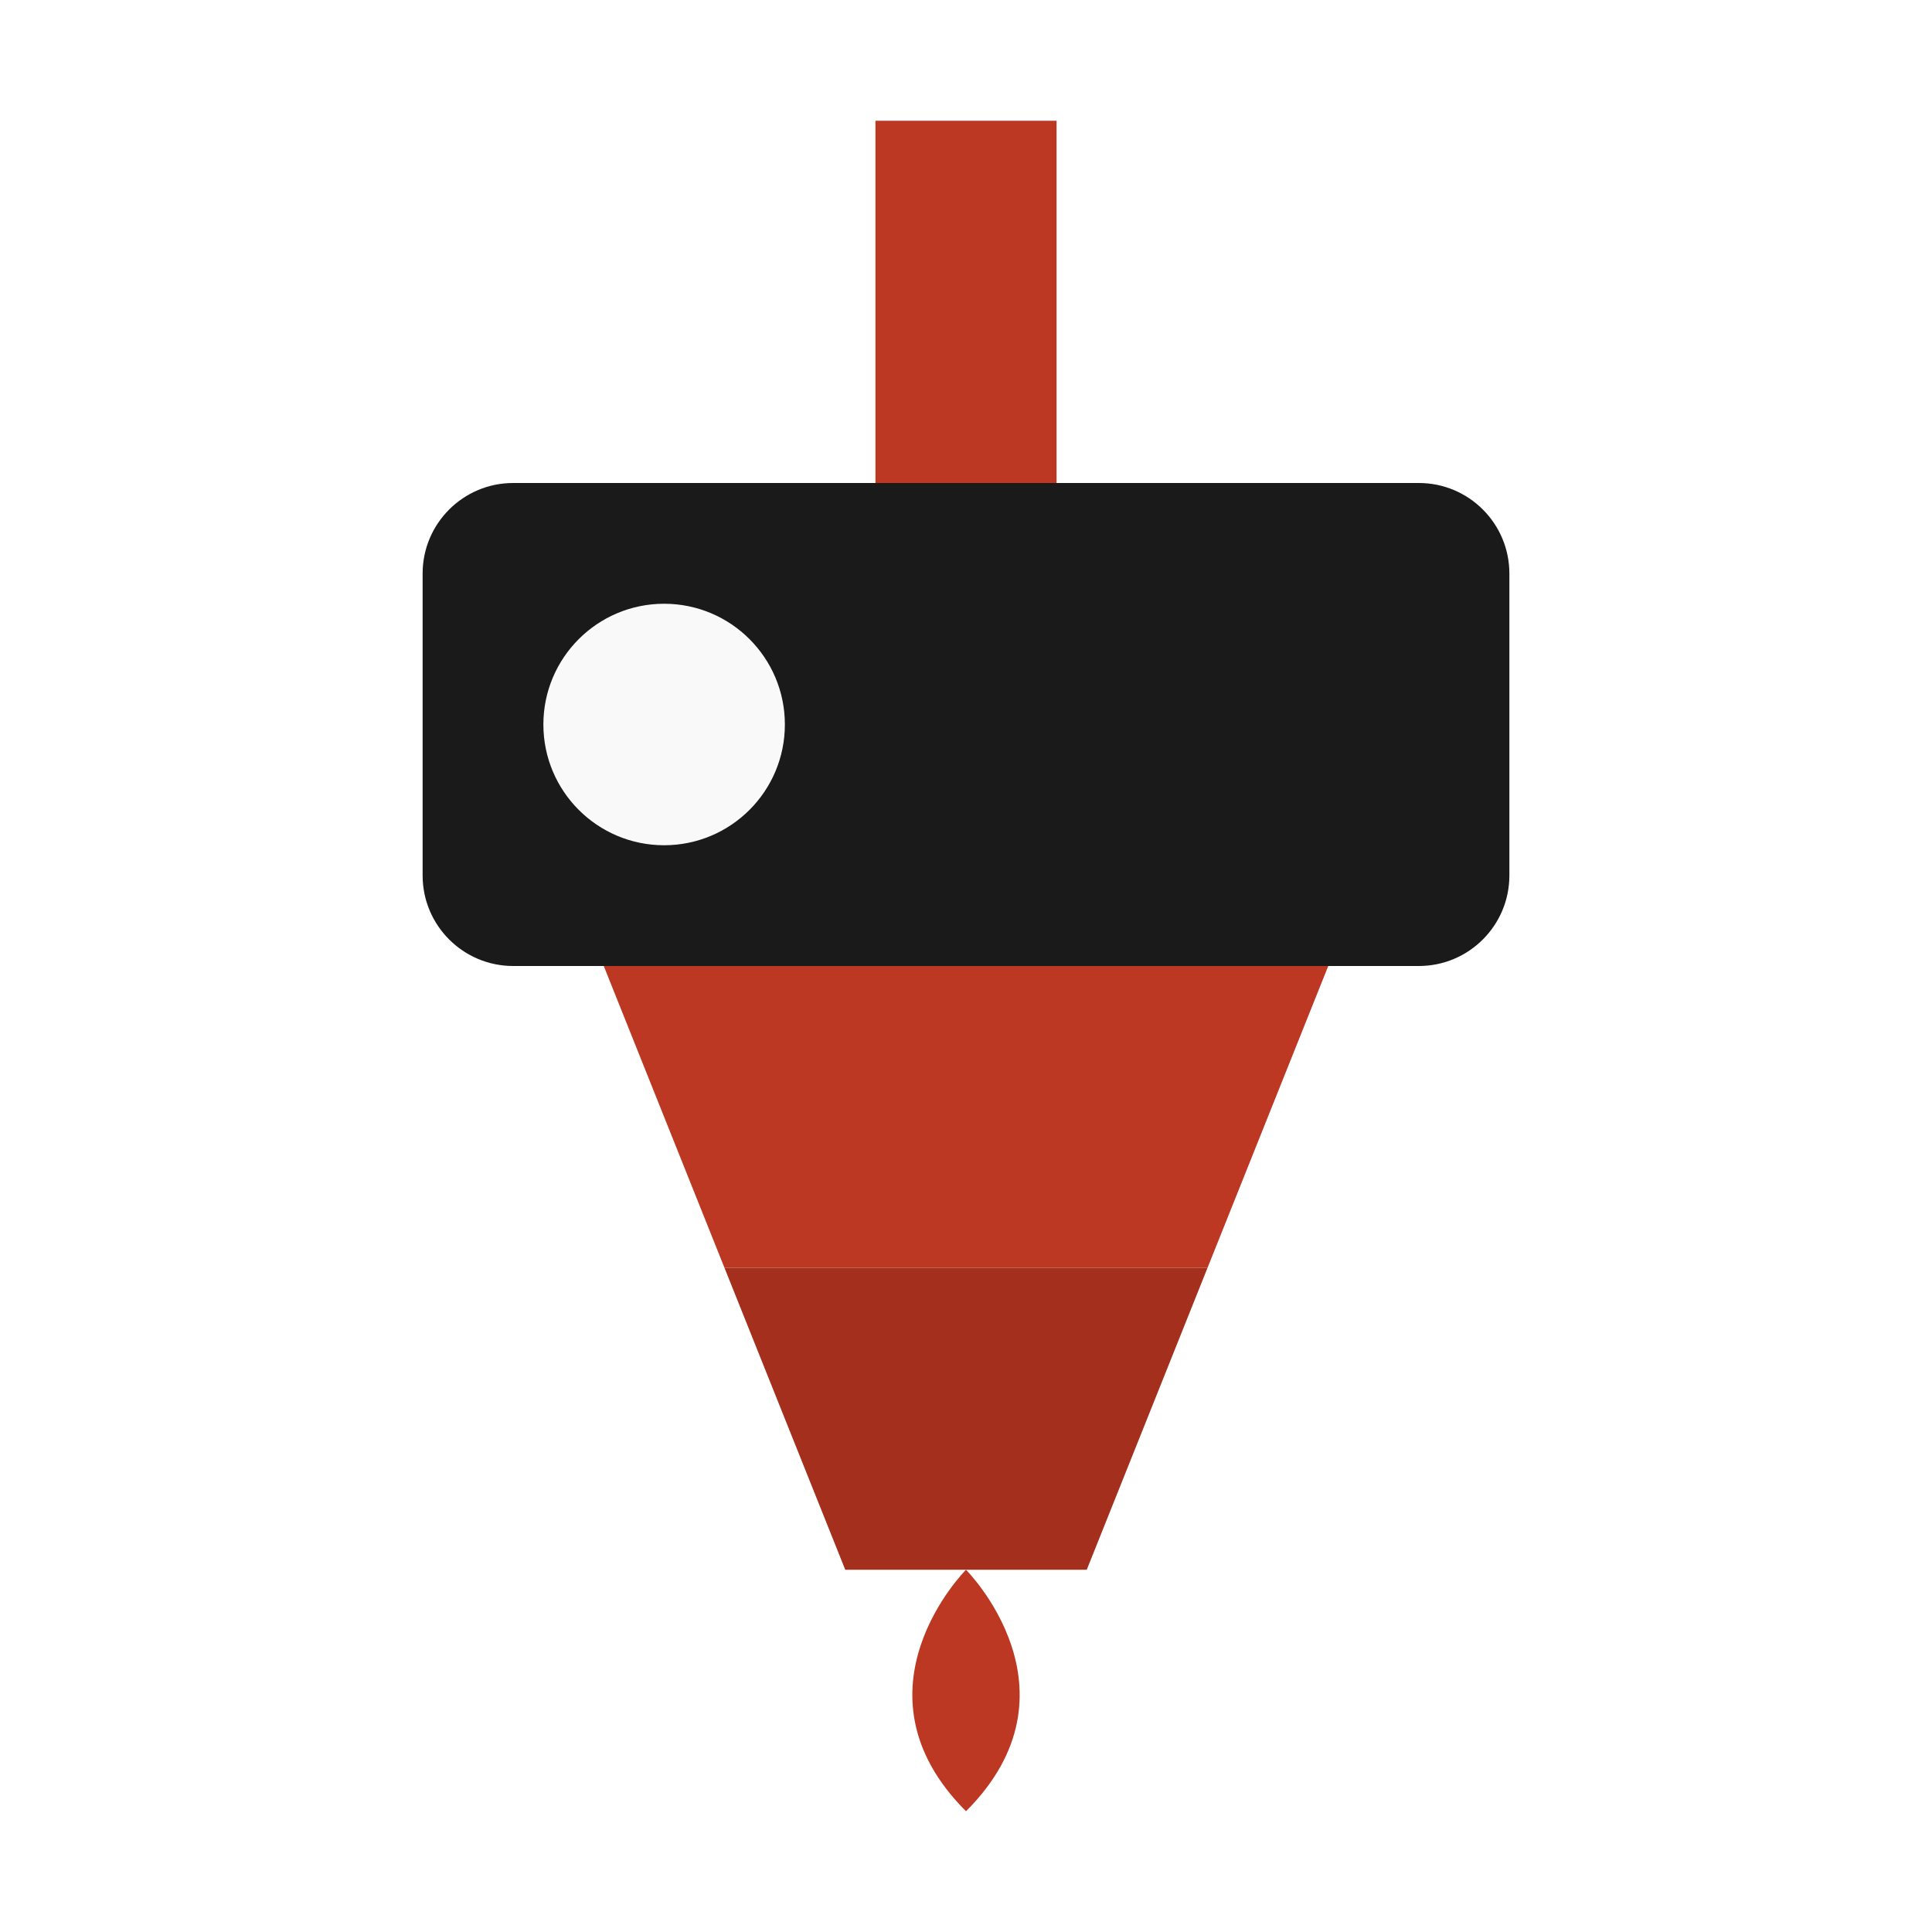
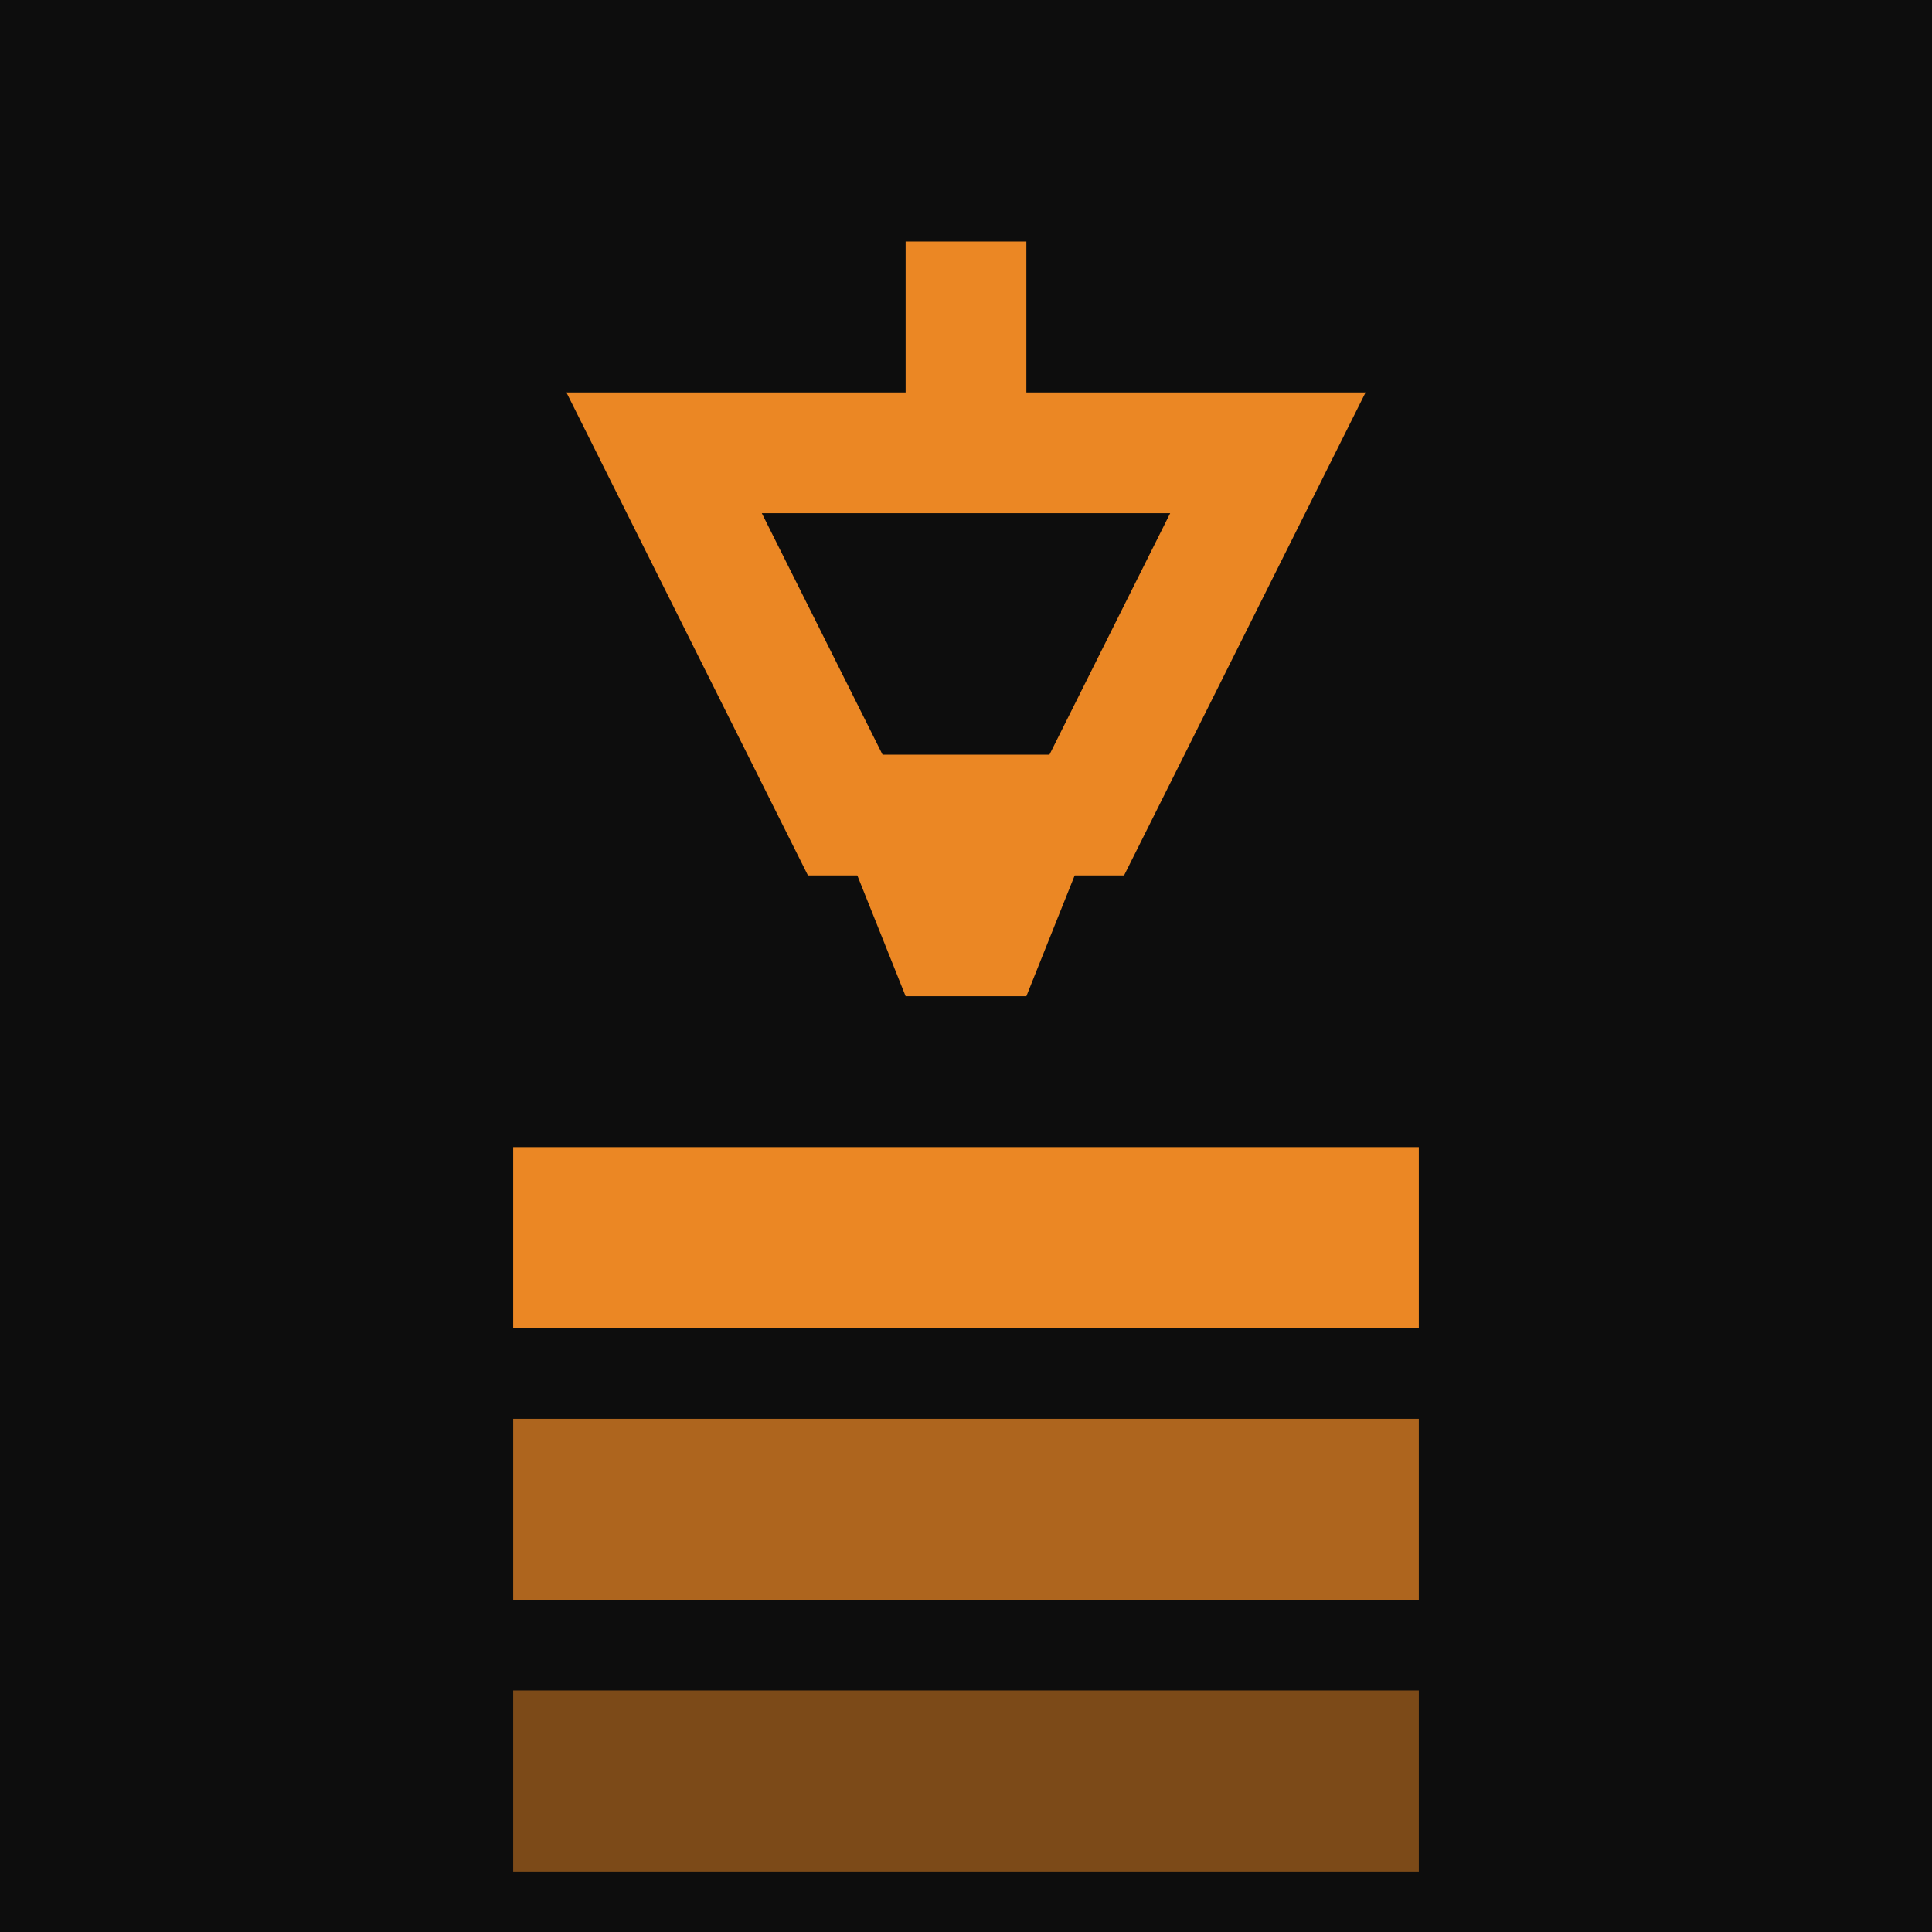
- <svg xmlns="http://www.w3.org/2000/svg" width="64" height="64" viewBox="0 0 64 64">
-   <rect x="29" y="4" width="6" height="14" fill="#bc3823" />
-   <rect x="14" y="16" width="36" height="16" rx="3" fill="#1a1a1a" />
-   <circle cx="22" cy="24" r="4" fill="#f9f9f9" />
-   <path d="M 20 32 L 44 32 L 40 42 L 24 42 Z" fill="#bc3823" />
-   <path d="M 24 42 L 40 42 L 36 52 L 28 52 Z" fill="#a32f1c" />
-   <path d="M 32 52 C 32 52, 36 56, 32 60 C 28 56, 32 52, 32 52 Z" fill="#bc3823" />
+ <svg xmlns="http://www.w3.org/2000/svg" width="64" height="64" viewBox="0 0 64 64" role="img" aria-label="Prompt2Print">
+   <rect width="64" height="64" fill="#0d0d0d" />
+   <path d="M32 8 V15" stroke="#eb8724" stroke-width="4" fill="none" stroke-linecap="butt" />
+   <path d="M22 15 H42 L36 27 H28 Z" stroke="#eb8724" stroke-width="4" fill="none" stroke-linejoin="miter" />
+   <path d="M28 28 H36 L34 33 H30 Z" fill="#eb8724" />
+   <rect x="17" y="38" width="30" height="6" fill="#eb8724" />
+   <rect x="17" y="47" width="30" height="6" fill="#eb8724" opacity="0.72" />
+   <rect x="17" y="56" width="30" height="6" fill="#eb8724" opacity="0.5" />
</svg>
